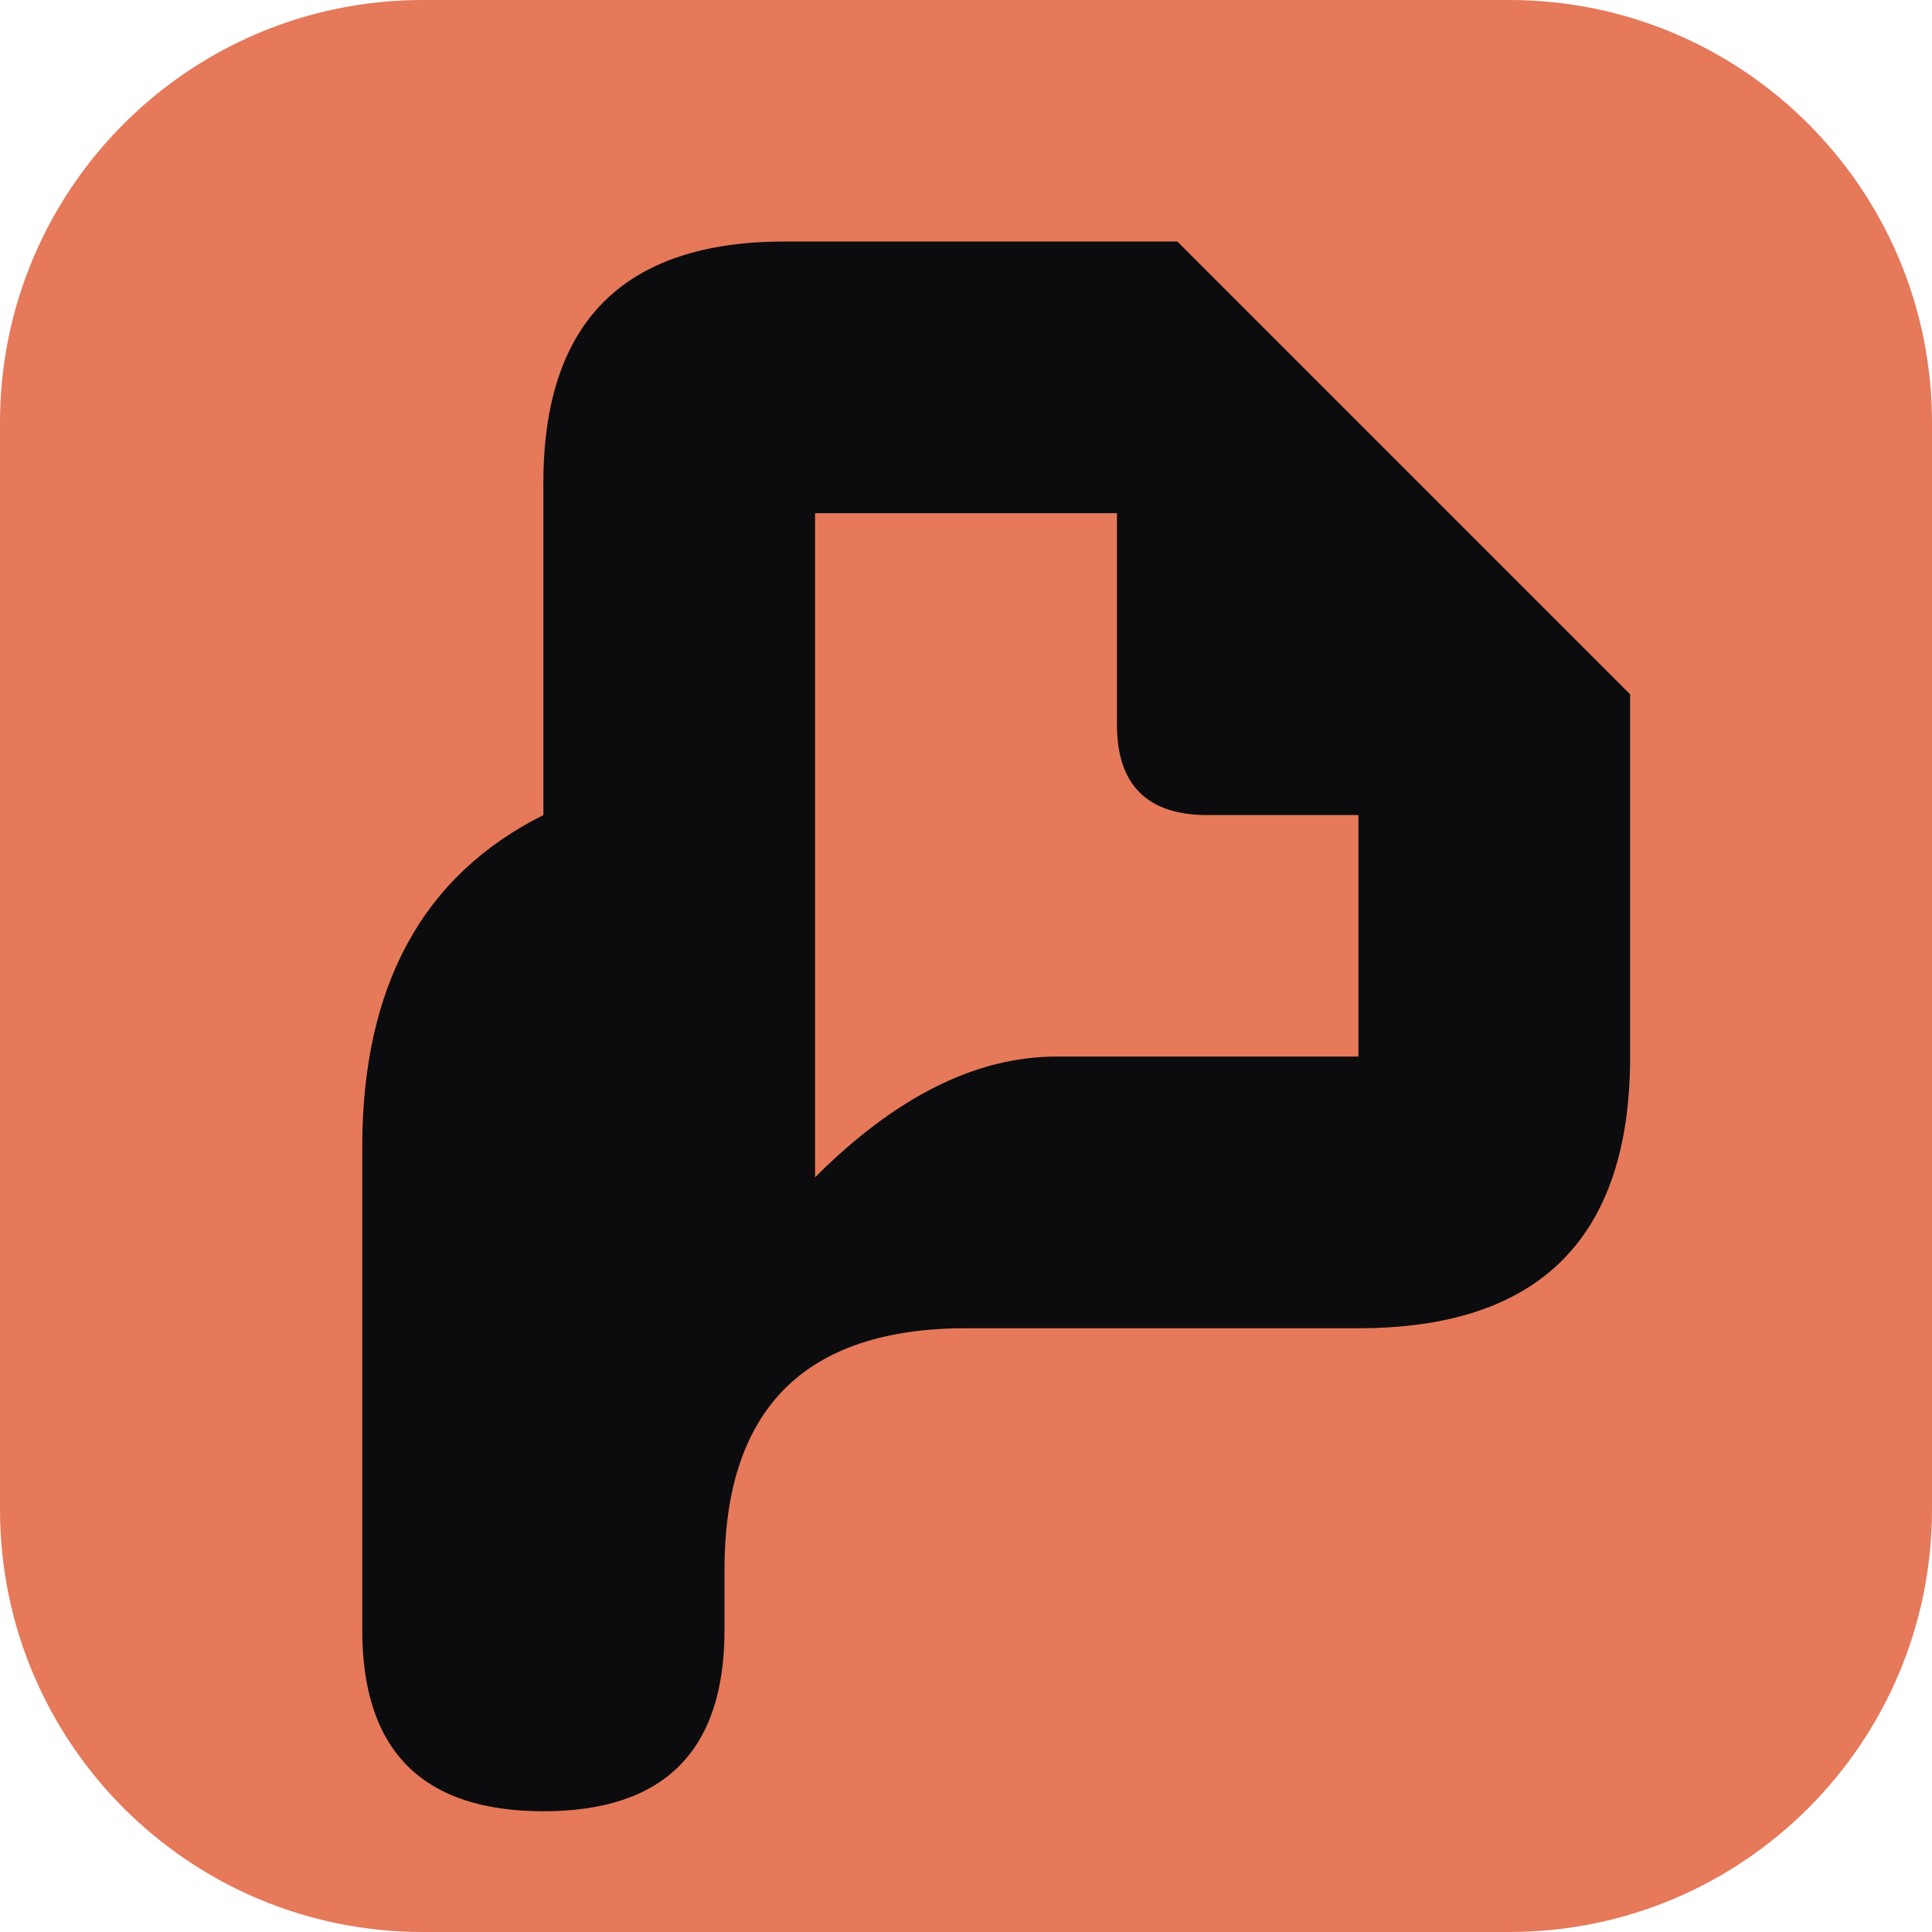
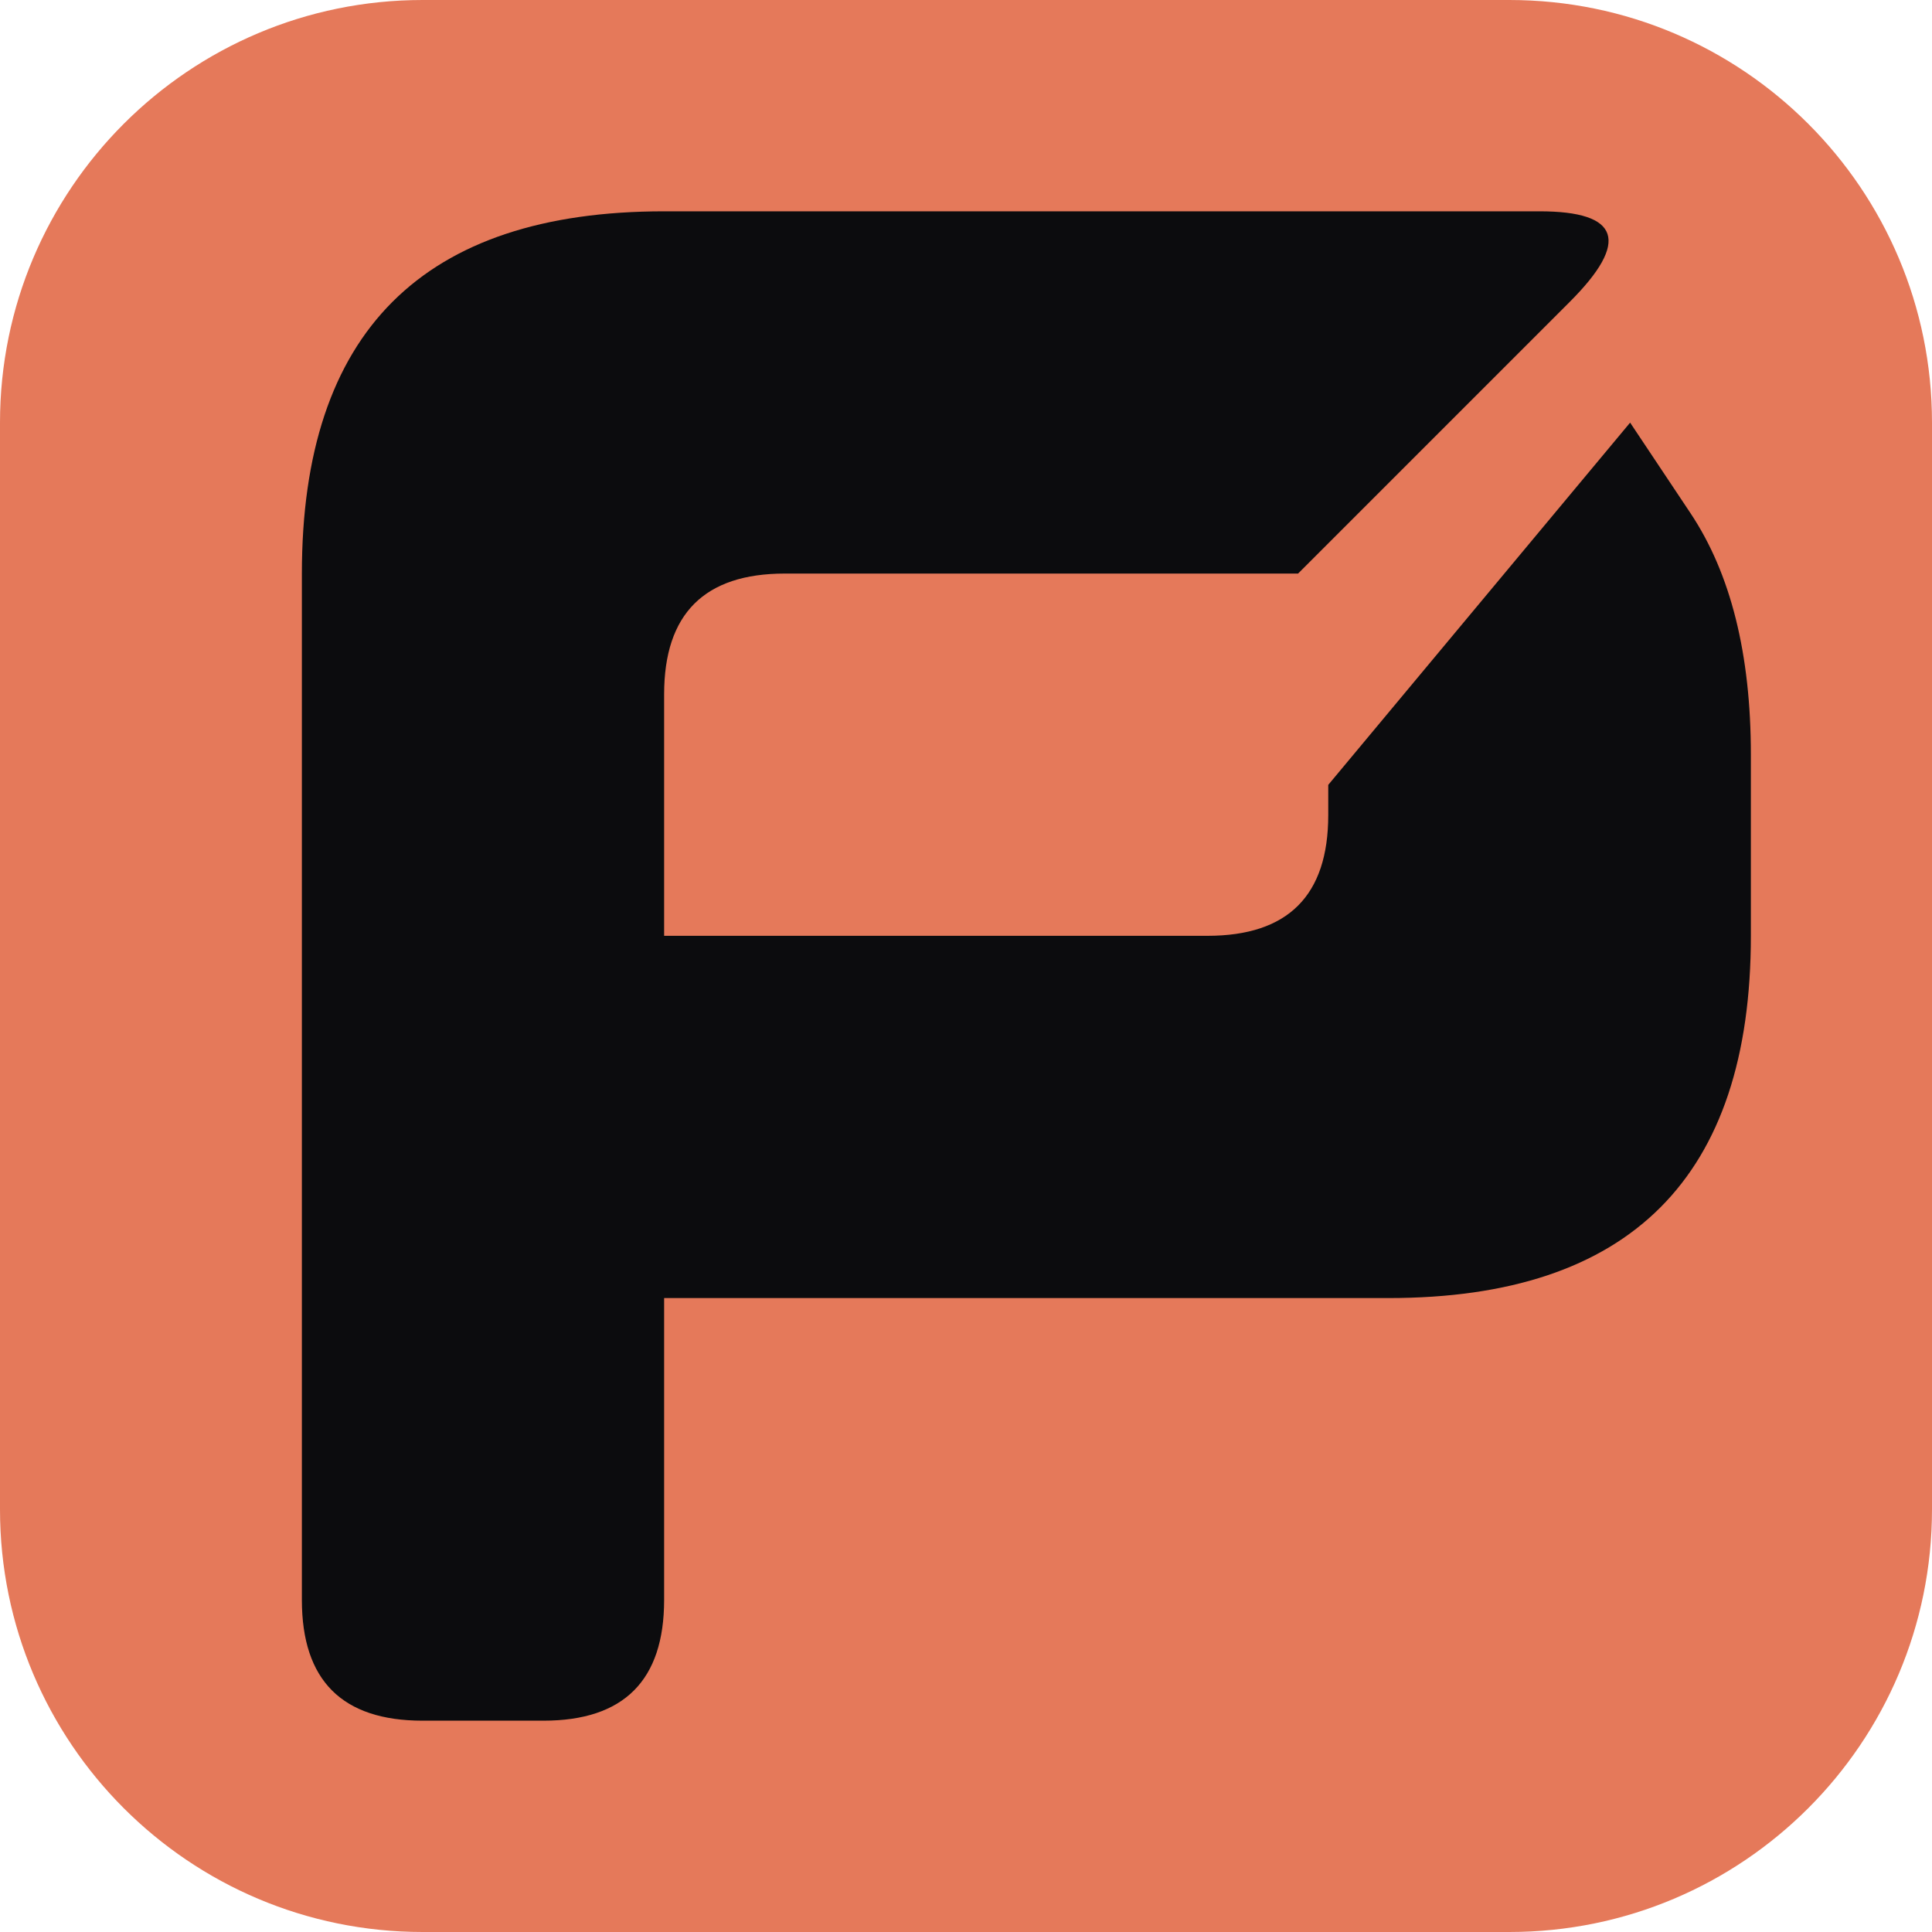
<svg xmlns="http://www.w3.org/2000/svg" viewBox="0 0 64 64">
  <rect width="64" height="64" rx="14" fill="#e5795a" />
-   <path d="M26 8H39L54 23V35Q54 44 45 44H32Q24 44 24 52V54Q24 60 18 60Q12 60 12 54V38Q12 30 18 27V16Q18 8 26 8Z M27 17H37V24Q37 27 40 27H45V35H35Q31 35 27 39Z" fill="#0c0c0e" fill-rule="evenodd" />
+   <path d="M22 7H51Q55 7 52 10L43 19H26Q22 19 22 23V53Q22 57 18 57H14Q10 57 10 53V19Q10 7 22 7Z M54 14L56 17Q58 20 58 25V31Q58 43 46 43H22V31H40Q44 31 44 27V26Z" fill="#0c0c0e" fill-rule="evenodd" />
</svg>
